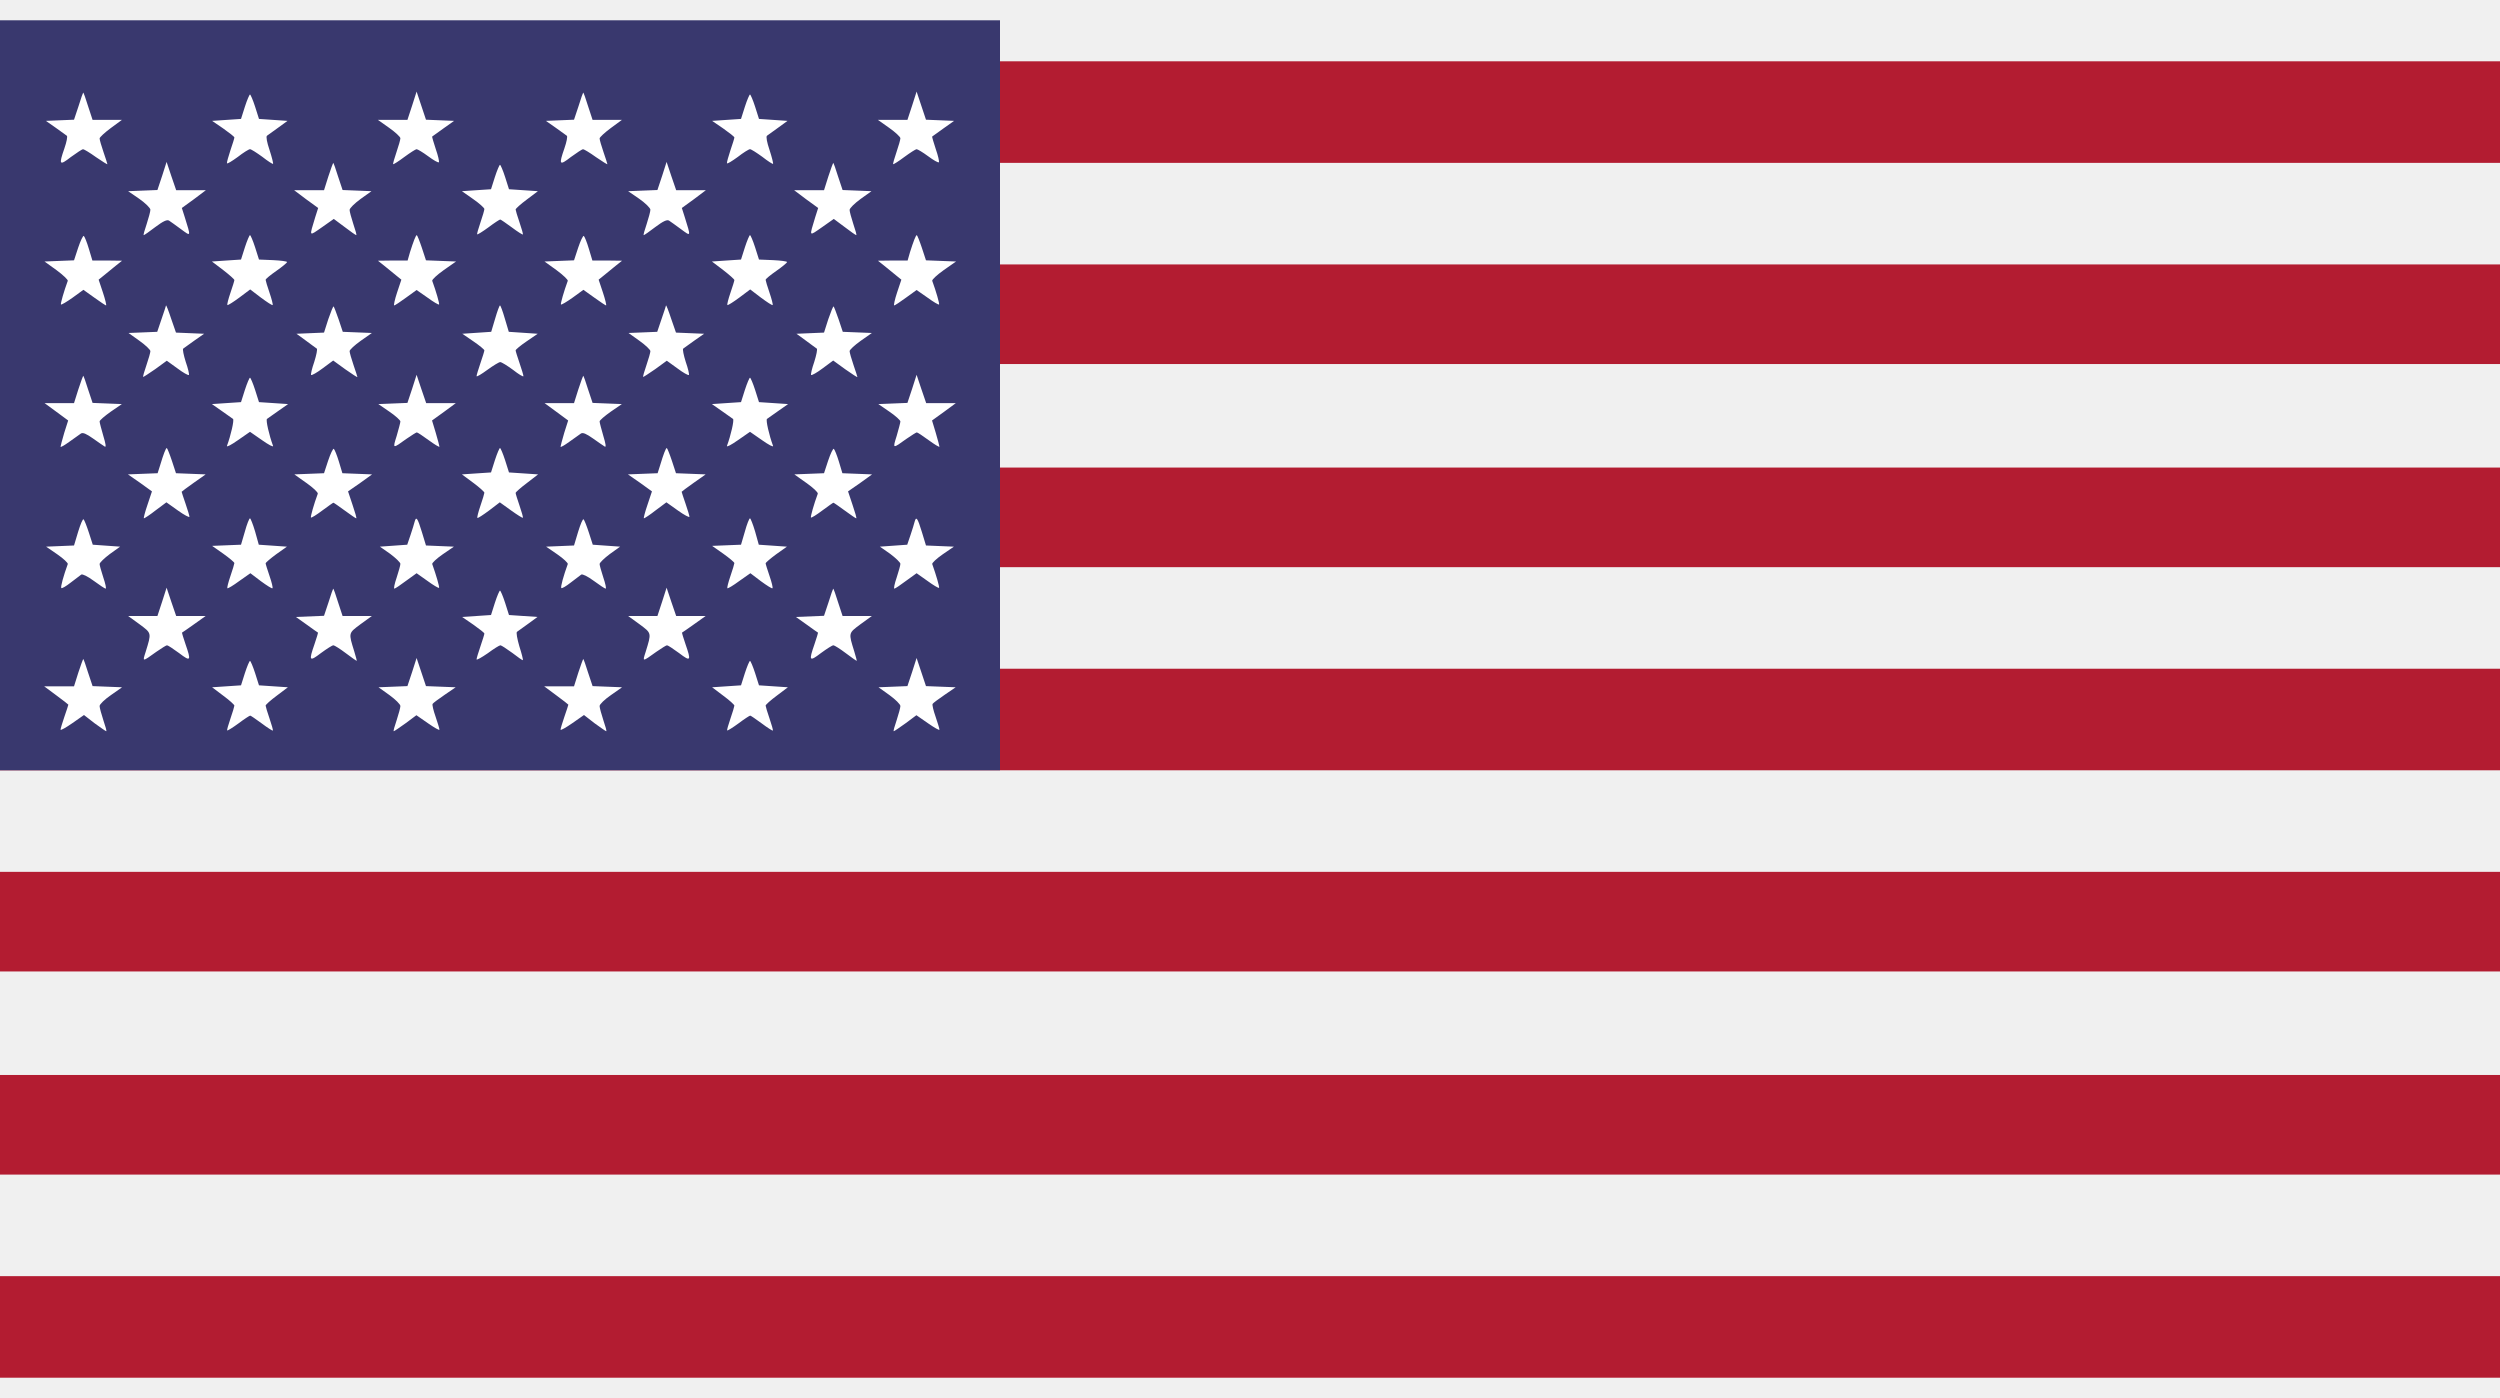
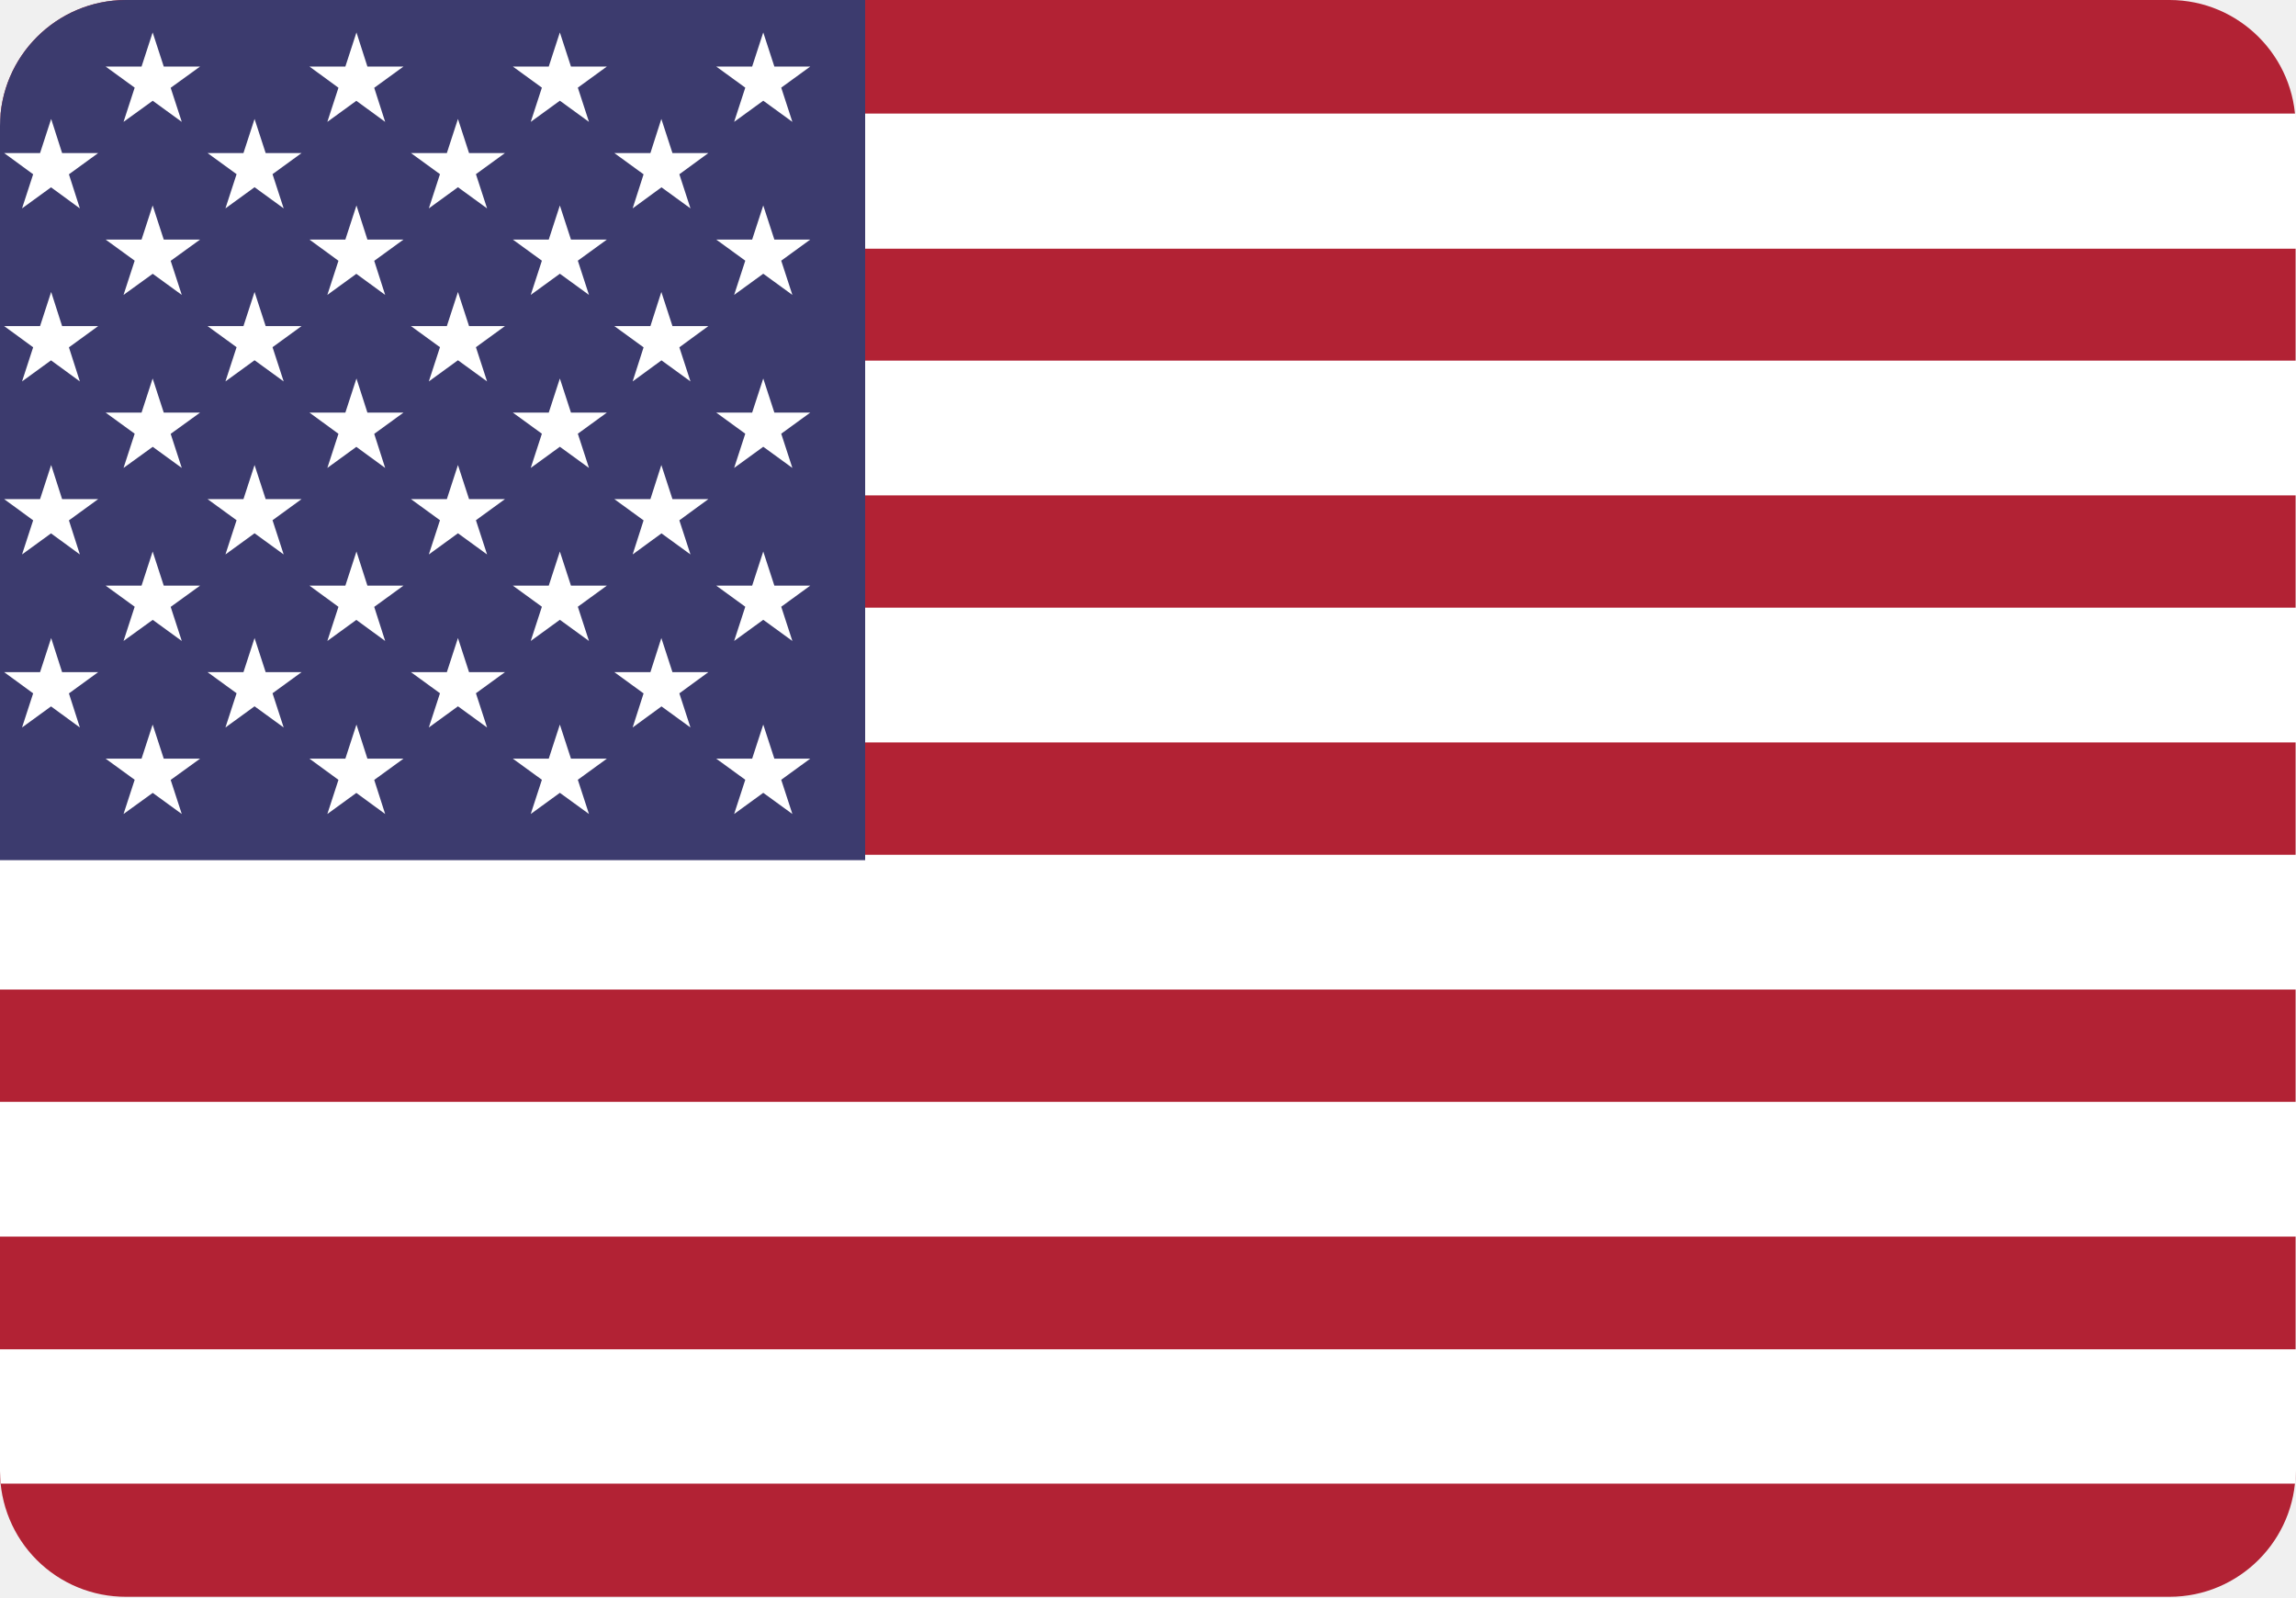
- <svg xmlns="http://www.w3.org/2000/svg" fill="#b31c31" viewBox="0 -21 1280 695" width="2500" height="1398">
-   <path d="M0 181.5V363h1280v-52H512v-52h768v-51H512v-53h768v-51H512V52h768V0H0m0 440.5V466h1280v-51H0zm0 104V570h1280v-51H0zM0 648v26h1280v-52H0z" />
-   <path d="M0 363h512V-21H0" fill="#39386e" />
-   <path d="M0 181.5v363zM45.1 23l2.3 7h15l-5.7 4.2c-3.1 2.3-5.7 4.7-5.7 5.3 0 .7.9 3.8 2 7s2 6 2 6.2-2.6-1.4-5.8-3.6C46 46.8 43 45 42.5 45c-.4 0-3.2 1.8-6.2 4-5.9 4.6-6.3 4.1-3.3-4.5 1.1-3.2 1.7-6.1 1.2-6.4-.4-.3-3-2.2-5.7-4.1l-5-3.5 7.2-.3 7.2-.3 2.3-6.9c1.2-3.9 2.3-7 2.4-7 .2 0 1.3 3.1 2.5 7zm180.2 7.2 7.2.3-5.5 3.9c-3 2.2-5.6 4-5.7 4.1-.2.1.7 3 1.8 6.4 1.2 3.4 1.9 6.5 1.6 6.8-.4.3-2.8-1.1-5.5-3.1s-5.4-3.6-5.9-3.6-3.3 1.8-6.3 4c-2.9 2.2-5.5 3.8-5.7 3.7-.2-.2.6-3 1.7-6.2s2-6.4 2-7.1-2.6-3.1-5.7-5.3l-5.8-4.1h15.1l2.4-7.3 2.3-7.2 2.4 7.2 2.4 7.2zm75.8-7.2 2.3 7h15l-5.7 4.2c-3.1 2.3-5.7 4.7-5.7 5.3 0 .7.9 3.8 2 7s2 6 2 6.2-2.6-1.4-5.8-3.6c-3.2-2.3-6.2-4.1-6.7-4.1-.4 0-3.2 1.8-6.2 4-5.9 4.6-6.3 4.1-3.3-4.5 1.1-3.2 1.7-6.1 1.2-6.4-.4-.3-3-2.2-5.7-4.1l-5-3.5 7.2-.3 7.2-.3 2.3-6.9c1.2-3.9 2.3-7 2.4-7 .2 0 1.3 3.1 2.5 7zm180.2 7.2 7.2.3-5.5 3.9c-3 2.2-5.6 4-5.7 4.1-.2.1.7 3 1.8 6.4 1.2 3.4 1.9 6.5 1.6 6.8-.4.3-2.8-1.1-5.5-3.1s-5.4-3.6-5.9-3.6-3.3 1.8-6.3 4c-2.9 2.2-5.5 3.8-5.7 3.7-.2-.2.6-3 1.7-6.2s2-6.4 2-7.1-2.6-3.1-5.7-5.3l-5.8-4.1h15.1l2.4-7.3 2.3-7.2 2.4 7.2 2.4 7.2zm-350.7-7 2 6.3 7.3.5 7.3.5-4.8 3.5c-2.6 1.9-5.2 3.8-5.7 4.1-.6.4 0 3.5 1.3 7.3 1.2 3.7 2 6.9 1.8 7.1s-2.7-1.4-5.5-3.6c-2.9-2.1-5.7-3.9-6.3-3.9s-3.5 1.8-6.3 4c-2.9 2.1-5.3 3.6-5.5 3.2-.1-.5.7-3.4 1.8-6.7 1.1-3.2 2-6.1 2-6.5s-2.6-2.4-5.7-4.6l-5.7-3.9 7.4-.5 7.4-.5 2-6.3c1.1-3.4 2.3-6.2 2.6-6.2s1.5 2.8 2.6 6.2zm256 0 2 6.3 7.3.5 7.3.5-4.8 3.5c-2.6 1.9-5.2 3.8-5.7 4.1-.6.4 0 3.5 1.3 7.3 1.2 3.7 2 6.9 1.8 7.1s-2.7-1.4-5.5-3.6c-2.9-2.1-5.7-3.9-6.3-3.9s-3.5 1.8-6.3 4c-2.9 2.1-5.3 3.6-5.5 3.2-.1-.5.7-3.4 1.8-6.7 1.1-3.2 2-6.1 2-6.5s-2.6-2.4-5.7-4.6l-5.7-3.9 7.4-.5 7.4-.5 2-6.3c1.1-3.4 2.3-6.2 2.6-6.2s1.5 2.8 2.6 6.2zM97.8 66h7.6l-6.1 4.6-6.2 4.5 1.5 4.7c3.2 10.3 3.3 10-2 6.1-2.5-1.9-5.3-3.8-6-4.3-1-.7-3 .2-7 3.2-3 2.3-5.7 4.2-6 4.2s.4-2.5 1.5-5.7c1-3.1 1.9-6.4 1.9-7.3s-2.6-3.4-5.7-5.6l-5.7-3.9 7.5-.3 7.5-.3 2.4-7.2 2.3-7.2 2.4 7.2 2.5 7.3zm75.3-7 2.3 6.9 7.4.3 7.4.3-5.6 4c-3 2.2-5.6 4.7-5.6 5.6s.9 4.1 1.9 7.2c1.1 3.2 1.8 5.7 1.5 5.7s-3-1.9-6-4.2l-5.5-4.1-6.1 4.3c-6.8 4.7-6.5 5.1-3.4-5.2l1.5-4.7-6.2-4.5-6.1-4.6h15.3l2.2-7c1.3-3.9 2.4-7 2.5-7 .2 0 1.3 3.1 2.5 7zm180.7 7h7.6l-6.1 4.6-6.2 4.5 1.5 4.7c3.2 10.3 3.3 10-2 6.1-2.5-1.9-5.3-3.8-6-4.3-1-.7-3 .2-7 3.2-3 2.3-5.7 4.2-6 4.2s.4-2.5 1.5-5.7c1-3.1 1.9-6.4 1.9-7.3s-2.6-3.4-5.7-5.6l-5.7-3.9 7.5-.3 7.5-.3 2.4-7.2 2.3-7.2 2.4 7.2 2.5 7.3zm75.3-7 2.3 6.9 7.4.3 7.4.3-5.6 4c-3 2.2-5.6 4.7-5.6 5.6s.9 4.1 1.9 7.2c1.1 3.2 1.8 5.7 1.5 5.7s-3-1.9-6-4.2l-5.5-4.1-6.1 4.3c-6.8 4.7-6.5 5.1-3.4-5.2l1.5-4.7-6.2-4.5-6.1-4.6h15.3l2.2-7c1.3-3.9 2.4-7 2.5-7 .2 0 1.3 3.1 2.5 7zm-170.5.2 2 6.3 7.4.5 7.4.5-5.7 4.3c-3.1 2.3-5.7 4.6-5.7 5.1 0 .4.9 3.4 2 6.6s1.9 6 1.7 6.2c-.2.1-2.8-1.5-5.7-3.7-3-2.2-5.6-4-5.9-4s-3.1 1.8-6 4c-3 2.2-5.6 3.8-5.8 3.6-.2-.1.6-2.9 1.7-6.1s2-6.3 2-6.9c-.1-.6-2.6-2.9-5.8-5.1l-5.7-4 7.4-.5 7.5-.5 2-6.3c1.1-3.4 2.3-6.2 2.6-6.2s1.5 2.8 2.6 6.2zM45.5 96l1.8 6h7.6l7.6.1-3.4 2.7c-1.9 1.5-4.6 3.7-6 4.9l-2.6 2.1 2.2 6.6c1.2 3.6 1.9 6.6 1.6 6.6-.2 0-3-1.8-6-4l-5.6-4-5.5 4c-3.1 2.2-5.8 3.8-6 3.5-.3-.3 1.5-6.7 3.5-12.1.2-.5-2.4-3-5.8-5.5l-6.1-4.4 7.5-.3 7.6-.3 2.1-6.4c1.2-3.6 2.5-6.3 2.9-6.1.4.3 1.6 3.2 2.6 6.6zm85.1-.8 2 6.3 7.2.3c4 .2 7.2.6 7.2 1-.1.4-2.5 2.4-5.5 4.5s-5.5 4.1-5.5 4.6c0 .4.9 3.4 2 6.6s1.8 6 1.6 6.3c-.3.2-2.9-1.5-6-3.8l-5.5-4.2-5.6 4.2c-3.1 2.3-5.8 4-6.1 3.8-.2-.3.5-3.1 1.6-6.3s2-6.1 2-6.5-2.6-2.7-5.7-5.1l-5.8-4.4 7.4-.5 7.5-.5 2-6.3c1.1-3.4 2.3-6.2 2.6-6.2s1.5 2.8 2.6 6.2zm85.4.3 2.1 6.4 7.7.3 7.7.3-6.3 4.4c-3.5 2.5-6.1 4.9-5.9 5.5 2 5.4 3.8 11.8 3.5 12.1-.2.3-2.9-1.3-5.9-3.5l-5.6-3.9-5.4 3.9c-3 2.2-5.7 4-6.1 4-.3 0 .3-3 1.5-6.6l2.2-6.6-2.6-2.1c-1.4-1.2-4.1-3.4-6-4.9l-3.4-2.7 7.6-.1h7.6l1.2-4.2c1.8-5.7 3-8.8 3.5-8.8.2 0 1.4 2.9 2.6 6.5zm85.5.5 1.8 6h7.6l7.6.1-3.4 2.7c-1.9 1.5-4.6 3.7-6 4.9l-2.6 2.1 2.2 6.6c1.2 3.6 1.9 6.6 1.6 6.6-.2 0-3-1.8-6-4l-5.6-4-5.5 4c-3.1 2.2-5.8 3.8-6 3.5-.3-.3 1.5-6.7 3.5-12.1.2-.5-2.4-3-5.8-5.5l-6.1-4.4 7.5-.3 7.6-.3 2.1-6.4c1.2-3.6 2.5-6.3 2.9-6.1.4.3 1.6 3.2 2.6 6.6zm85.1-.8 2 6.3 7.2.3c4 .2 7.2.6 7.2 1-.1.4-2.5 2.4-5.5 4.5s-5.5 4.1-5.5 4.6c0 .4.9 3.4 2 6.6s1.8 6 1.6 6.3c-.3.2-2.9-1.5-6-3.8l-5.5-4.2-5.6 4.2c-3.1 2.3-5.8 4-6.1 3.8-.2-.3.5-3.1 1.6-6.3s2-6.1 2-6.5-2.6-2.7-5.7-5.1l-5.8-4.4 7.4-.5 7.5-.5 2-6.3c1.1-3.4 2.3-6.2 2.6-6.2s1.5 2.8 2.6 6.2zm85.4.3 2.1 6.4 7.7.3 7.7.3-6.3 4.4c-3.5 2.5-6.1 4.9-5.9 5.5 2 5.4 3.8 11.8 3.5 12.1-.2.3-2.9-1.3-5.9-3.5l-5.6-3.9-5.4 3.9c-3 2.2-5.7 4-6.1 4-.3 0 .3-3 1.5-6.6l2.2-6.6-2.6-2.1c-1.4-1.2-4.1-3.4-6-4.9l-3.4-2.7 7.6-.1h7.6l1.2-4.2c1.8-5.7 3-8.8 3.5-8.8.2 0 1.4 2.9 2.6 6.5zM97.3 139.2l7.2.3-5 3.5c-2.7 1.9-5.3 3.8-5.7 4.1s.2 3.3 1.3 6.8c1.2 3.4 1.9 6.5 1.6 6.7-.3.3-3-1.2-5.9-3.4l-5.4-3.9-5.9 4.3c-3.3 2.3-6.1 4.1-6.2 4-.2-.2.6-2.9 1.7-6.1s2-6.4 2-7.1-2.5-3.1-5.6-5.3l-5.6-4 7.4-.3 7.3-.3 2.2-6.5c1.2-3.6 2.3-6.7 2.3-7 .1-.3 1.3 2.7 2.6 6.7l2.5 7.2zm76.1-7 2.1 6.3 7.4.3 7.5.3-5.7 4c-3.1 2.2-5.7 4.6-5.7 5.3s.9 3.9 2 7.1 2 6 2 6.2-2.8-1.6-6.2-4l-6.2-4.5-5.4 4c-2.9 2.2-5.6 3.7-5.9 3.4-.3-.2.4-3.3 1.6-6.7 1.1-3.5 1.7-6.5 1.3-6.8-.5-.3-3-2.2-5.6-4.1l-4.8-3.5 7-.3 7.1-.3 2.2-6.9c1.3-3.8 2.5-6.7 2.7-6.5.3.3 1.4 3.3 2.6 6.7zm85.1-.4 2 6.7 7.4.5 7.4.5-5.7 3.9c-3.1 2.1-5.6 4.2-5.6 4.6s.9 3.3 2 6.5 2 6.2 2 6.7-2.4-.9-5.3-3.2c-3-2.2-5.9-4-6.6-4-.6 0-3.6 1.8-6.6 4s-5.5 3.7-5.5 3.2.9-3.5 2-6.7 2-6.1 2-6.5-2.5-2.5-5.6-4.6l-5.7-3.9 7.4-.5 7.4-.5 2-6.7c1.1-3.8 2.2-6.8 2.5-6.8s1.4 3 2.5 6.8zm94.8 7.4 7.2.3-5 3.5c-2.7 1.9-5.3 3.8-5.7 4.1s.2 3.3 1.3 6.8c1.2 3.4 1.9 6.5 1.6 6.7-.3.3-3-1.2-5.9-3.4l-5.4-3.9-5.9 4.3c-3.3 2.3-6.1 4.1-6.2 4-.2-.2.6-2.9 1.7-6.1s2-6.4 2-7.1-2.5-3.1-5.6-5.3l-5.6-4 7.4-.3 7.3-.3 2.2-6.5c1.2-3.6 2.3-6.7 2.3-7 .1-.3 1.3 2.7 2.6 6.7l2.5 7.2zm76.1-7 2.1 6.3 7.4.3 7.5.3-5.7 4c-3.1 2.2-5.7 4.6-5.7 5.3s.9 3.9 2 7.1 2 6 2 6.2-2.8-1.6-6.2-4l-6.2-4.5-5.4 4c-2.9 2.2-5.6 3.7-5.9 3.4-.3-.2.4-3.3 1.6-6.7 1.1-3.5 1.7-6.5 1.3-6.8-.5-.3-3-2.2-5.6-4.1l-4.8-3.5 7-.3 7.1-.3 2.2-6.9c1.3-3.8 2.5-6.7 2.7-6.5.3.3 1.4 3.3 2.6 6.7zM45.1 168l2.3 6.9 7.5.3 7.5.3-5.7 3.9c-3.1 2.2-5.7 4.4-5.7 5s.9 3.9 1.9 7.4c1.2 3.9 1.5 5.9.8 5.5s-3.4-2.3-6.1-4.2c-3.4-2.4-5.2-3.2-6.2-2.5-.7.5-3.4 2.4-5.9 4.2s-4.5 3-4.5 2.5c0-.4.9-3.6 1.9-7.1l2-6.3-6.1-4.5-6-4.4h15.1l2.2-7c1.3-3.9 2.4-7 2.5-7 .2 0 1.3 3.1 2.5 7zm180.7 7h7.6l-6.1 4.5-6.1 4.4 1.9 6.3c1 3.5 1.9 6.7 1.9 7.1s-2.5-1.1-5.5-3.3-5.7-4-6.1-4c-.3 0-2.7 1.5-5.3 3.3-7.2 5.2-7.1 5.2-5-1.5 1-3.5 1.9-6.8 1.9-7.4s-2.5-2.9-5.6-5l-5.7-3.9 7.5-.3 7.4-.3 2.4-7.2 2.3-7.2 2.4 7.2 2.5 7.3zm75.3-7 2.3 6.9 7.5.3 7.5.3-5.7 3.9c-3.1 2.2-5.7 4.4-5.7 5s.9 3.9 1.9 7.4c1.2 3.9 1.5 5.9.8 5.5s-3.4-2.3-6.1-4.2c-3.4-2.4-5.2-3.2-6.2-2.5-.7.5-3.4 2.4-5.9 4.2s-4.5 3-4.5 2.5c0-.4.9-3.6 1.9-7.1l2-6.3-6.1-4.5-6-4.4h15.1l2.2-7c1.3-3.9 2.4-7 2.5-7 .2 0 1.3 3.1 2.5 7zm180.7 7h7.6l-6.1 4.5-6.1 4.4 1.9 6.3c1 3.5 1.9 6.7 1.9 7.1s-2.5-1.1-5.5-3.3-5.7-4-6.1-4c-.3 0-2.7 1.5-5.3 3.3-7.2 5.2-7.1 5.2-5-1.5 1-3.5 1.9-6.8 1.9-7.4s-2.5-2.9-5.6-5l-5.7-3.9 7.5-.3 7.4-.3 2.4-7.2 2.3-7.2 2.4 7.2 2.5 7.3zm-351.2-6.8 2 6.3 7.5.5 7.4.5-5 3.5c-2.7 1.9-5.3 3.8-5.8 4.1-.7.5 1.1 8.4 3.1 13.8.3.8-2.2-.5-5.6-2.9l-6.2-4.3-6.2 4.3c-3.4 2.4-5.9 3.7-5.6 2.9 2-5.4 3.8-13.3 3.1-13.8-.5-.3-3.1-2.2-5.8-4.1l-5-3.5 7.4-.5 7.5-.5 2-6.3c1.1-3.4 2.3-6.2 2.6-6.2s1.5 2.8 2.6 6.2zm256 0 2 6.3 7.5.5 7.4.5-5 3.5c-2.7 1.9-5.3 3.8-5.8 4.1-.7.5 1.1 8.4 3.1 13.8.3.8-2.2-.5-5.6-2.9l-6.2-4.3-6.2 4.3c-3.4 2.4-5.9 3.7-5.6 2.9 2-5.4 3.8-13.3 3.1-13.8-.5-.3-3.1-2.2-5.8-4.1l-5-3.5 7.4-.5 7.5-.5 2-6.3c1.1-3.4 2.3-6.2 2.6-6.2s1.5 2.8 2.6 6.2zM88 204.5l2.1 6.4 7.6.3 7.6.3-6.1 4.3c-3.4 2.4-6.2 4.5-6.2 4.6 0 .2.9 2.9 2 6.1s2 6.2 2 6.7-2.7-.9-5.9-3.2l-5.9-4.2-5.5 4.1c-2.9 2.3-5.7 4.1-6 4.1s.5-3.1 1.8-6.9l2.3-6.9-6.1-4.4-6.2-4.3 7.6-.3 7.6-.3 1.3-4.1c1.7-5.7 2.9-8.8 3.4-8.8.2 0 1.4 2.9 2.6 6.5zm85.5.4 1.8 6 7.6.3 7.6.3-6.1 4.4-6.2 4.3 2.3 6.9c1.3 3.8 2.2 6.9 1.9 6.9s-2.9-1.8-5.9-4-5.6-4-5.8-4-2.7 1.8-5.7 4c-2.9 2.2-5.5 3.8-5.8 3.6-.3-.4 1.5-6.8 3.5-12.2.2-.7-2.4-3.1-5.8-5.5l-6.2-4.4 7.6-.3 7.6-.3 2.1-6.4c1.2-3.6 2.5-6.3 2.9-6.1.4.3 1.6 3.2 2.6 6.5zm85.1-.7 2 6.3 7.5.5 7.4.5-5.7 4.4c-3.2 2.4-5.8 4.7-5.8 5.1s.9 3.3 2 6.5 1.9 6 1.7 6.2-2.9-1.5-6.1-3.8l-5.7-4.1-5.5 4.2c-3.1 2.3-5.7 4-6 3.8-.2-.3.5-3.1 1.6-6.3s2-6.2 2-6.6c0-.5-2.6-2.8-5.7-5.1l-5.8-4.3 7.4-.5 7.5-.5 2-6.3c1.1-3.4 2.3-6.2 2.6-6.2s1.5 2.8 2.6 6.2zm85.4.3 2.1 6.4 7.6.3 7.6.3-6.1 4.3c-3.4 2.4-6.2 4.5-6.2 4.6 0 .2.9 2.9 2 6.1s2 6.2 2 6.7-2.7-.9-5.9-3.2l-5.9-4.2-5.5 4.1c-2.9 2.3-5.7 4.1-6 4.1s.5-3.1 1.8-6.9l2.3-6.9-6.1-4.4-6.2-4.3 7.6-.3 7.6-.3 1.3-4.1c1.7-5.7 2.9-8.8 3.4-8.8.2 0 1.4 2.9 2.6 6.5zm85.5.4 1.8 6 7.6.3 7.6.3-6.1 4.4-6.2 4.3 2.3 6.9c1.3 3.8 2.2 6.9 1.9 6.9s-2.9-1.8-5.9-4-5.6-4-5.8-4-2.7 1.8-5.7 4c-2.9 2.2-5.5 3.8-5.8 3.6-.3-.4 1.5-6.8 3.5-12.2.2-.7-2.4-3.1-5.8-5.5l-6.2-4.4 7.6-.3 7.6-.3 2.1-6.4c1.2-3.6 2.5-6.3 2.9-6.1.4.3 1.6 3.2 2.6 6.5zm-384 36.4 2 6.2 7 .5 7 .5-5.3 3.8c-2.8 2.1-5.2 4.4-5.2 5.1s.9 3.8 1.9 6.9c1.1 3.2 1.6 5.7 1.2 5.7s-3.1-1.8-6.1-4c-3.1-2.3-5.8-3.6-6.4-3.2-.6.5-3 2.3-5.4 4.1-2.4 1.9-4.5 3.1-4.8 2.8-.5-.5 1.1-6.2 3.3-12.3.2-.5-2.2-2.8-5.4-5l-5.7-3.9 7.2-.3 7.1-.3 2.1-7c1.2-3.9 2.4-6.8 2.8-6.4s1.6 3.4 2.7 6.8zm85.1-.6 1.9 6.8 7.2.5 7.2.5-5.5 3.9c-3 2.2-5.4 4.3-5.4 4.6 0 .4.9 3.3 2 6.5s1.8 6 1.5 6.3c-.2.3-2.9-1.4-5.9-3.6l-5.4-4.1-5.7 4c-3.1 2.3-5.8 3.9-6.1 3.7-.2-.3.5-3.1 1.6-6.3s2-6.2 2-6.6-2.6-2.6-5.7-4.8l-5.7-4 7.4-.3 7.4-.3 2-6.8c1-3.7 2.2-6.7 2.6-6.7.3 0 1.5 3 2.6 6.7zm85.4.3 2.1 6.9 7.1.3 7.2.3-5.7 3.9c-3.2 2.2-5.6 4.5-5.4 5 2 5.6 3.8 11.8 3.5 12.2-.3.2-3-1.4-6-3.6l-5.5-3.9-5.4 3.9c-2.9 2.2-5.6 4-6 4s.1-2.5 1.2-5.7c1-3.1 1.9-6.2 1.9-7 0-.7-2.4-3-5.2-5.1l-5.3-3.7 7-.5 7-.5 1.7-5c.9-2.8 1.9-5.8 2.1-6.8.8-2.9 1.5-1.9 3.7 5.3zm85.5.3 2 6.2 7 .5 7 .5-5.3 3.8c-2.8 2.1-5.2 4.4-5.2 5.1s.9 3.8 1.9 6.9c1.1 3.2 1.6 5.7 1.2 5.7s-3.1-1.8-6.1-4c-3.1-2.3-5.8-3.6-6.4-3.2-.6.5-3 2.3-5.4 4.1-2.4 1.9-4.5 3.1-4.8 2.8-.5-.5 1.1-6.2 3.3-12.3.2-.5-2.2-2.8-5.4-5l-5.7-3.9 7.2-.3 7.1-.3 2.1-7c1.2-3.9 2.4-6.8 2.8-6.4s1.6 3.4 2.7 6.8zm85.1-.6 1.9 6.8 7.2.5 7.2.5-5.5 3.9c-3 2.2-5.4 4.3-5.4 4.6 0 .4.9 3.3 2 6.5s1.8 6 1.5 6.3c-.2.3-2.9-1.4-5.9-3.6l-5.4-4.1-5.7 4c-3.1 2.3-5.8 3.9-6.1 3.7-.2-.3.5-3.1 1.6-6.3s2-6.2 2-6.6-2.6-2.6-5.7-4.8l-5.7-4 7.4-.3 7.4-.3 2-6.8c1-3.7 2.2-6.7 2.6-6.7.3 0 1.5 3 2.6 6.7zm85.4.3 2.1 6.9 7.1.3 7.2.3-5.7 3.9c-3.2 2.2-5.6 4.5-5.4 5 2 5.6 3.8 11.8 3.5 12.2-.3.2-3-1.4-6-3.6l-5.5-3.9-5.4 3.9c-2.9 2.2-5.6 4-6 4s.1-2.5 1.2-5.7c1-3.1 1.9-6.2 1.9-7 0-.7-2.4-3-5.2-5.1l-5.3-3.7 7-.5 7-.5 1.7-5c.9-2.8 1.9-5.8 2.1-6.8.8-2.9 1.5-1.9 3.7 5.3zM97.7 284h7.6l-5.9 4.2c-3.2 2.3-6 4.2-6.2 4.3-.1.1.7 2.8 1.8 6 3 8.6 2.6 9-3.3 4.5-3-2.2-5.7-4-6.2-4-.4 0-2.8 1.5-5.4 3.3-7.4 5.3-7.2 5.3-5.5 0 3-9.8 3.1-9.4-3.2-14.1l-5.8-4.2h15l2.4-7.3 2.3-7.2 2.4 7.2 2.5 7.3zm75.4-7 2.3 7h15l-5.8 4.2c-6.3 4.7-6.2 4.3-3.2 14 .8 2.7 1.4 4.8 1.2 4.8-.1 0-2.7-1.8-5.6-4s-5.8-4-6.3-4c-.6 0-3.4 1.8-6.4 4-5.9 4.5-6.3 4.1-3.3-4.5 1.1-3.2 1.9-5.9 1.8-6-.2-.1-2.8-1.9-5.8-4.1l-5.5-3.9 7.2-.3 7.2-.3 2.3-6.9c1.2-3.9 2.3-7 2.4-7 .2 0 1.3 3.1 2.5 7zm180.6 7h7.6l-5.9 4.2c-3.2 2.3-6 4.2-6.2 4.3-.1.1.7 2.8 1.8 6 3 8.6 2.6 9-3.3 4.5-3-2.2-5.7-4-6.2-4-.4 0-2.8 1.5-5.4 3.3-7.4 5.3-7.2 5.3-5.5 0 3-9.8 3.1-9.4-3.2-14.1l-5.8-4.2h15l2.4-7.3 2.3-7.2 2.4 7.2 2.5 7.3zm75.4-7 2.3 7h15l-5.8 4.2c-6.3 4.7-6.2 4.3-3.2 14 .8 2.7 1.4 4.8 1.2 4.8-.1 0-2.7-1.8-5.6-4s-5.8-4-6.3-4c-.6 0-3.4 1.8-6.4 4-5.9 4.5-6.3 4.1-3.3-4.5 1.1-3.2 1.9-5.9 1.8-6-.2-.1-2.8-1.9-5.8-4.1l-5.5-3.9 7.2-.3 7.2-.3 2.3-6.9c1.2-3.9 2.3-7 2.4-7 .2 0 1.3 3.1 2.5 7zm-170.5.2 2 6.3 7.3.5 7.3.5-4.8 3.5c-2.6 1.9-5.2 3.8-5.7 4.1s.1 3.6 1.2 7.4c1.2 3.7 2 6.9 1.8 7.1-.1.2-2.6-1.5-5.4-3.7-2.9-2.1-5.6-3.9-6.1-3.9s-3.4 1.8-6.5 4.1c-3.2 2.2-5.7 3.6-5.7 3.1s.9-3.5 2-6.7 2-6.1 2-6.5-2.6-2.4-5.7-4.6l-5.7-3.9 7.4-.5 7.4-.5 2-6.3c1.1-3.4 2.3-6.2 2.6-6.2s1.5 2.8 2.6 6.2zM45.1 313l2.3 6.9 7.5.3 7.6.3-5.7 4c-3.2 2.2-5.8 4.7-5.8 5.6s.9 4.1 1.9 7.2c1.1 3.2 1.8 5.7 1.5 5.7s-2.9-1.9-6-4.1l-5.4-4.2-6 4.2c-3.3 2.3-6 3.8-6 3.3s.9-3.5 2-6.7 2-5.9 2-6.1c0-.1-2.8-2.3-6.2-4.8l-6.2-4.6h15.3l2.2-7c1.3-3.9 2.4-7 2.5-7 .2 0 1.3 3.1 2.5 7zm180.6 7.2 7.6.3-5.7 3.9c-3.1 2.1-5.9 4.2-6.1 4.6-.3.4.4 3.4 1.5 6.5 1.1 3.2 2 6.2 2 6.7s-2.6-1-5.9-3.3l-5.9-4.1-5.5 4.1c-3.1 2.2-5.8 4.1-6.1 4.1s.4-2.5 1.5-5.7c1-3.1 1.9-6.3 1.9-7.2s-2.6-3.4-5.6-5.6l-5.6-4 7.4-.3 7.4-.3 2.4-7.2 2.3-7.2 2.4 7.2 2.4 7.2zm75.4-7.2 2.3 6.9 7.5.3 7.6.3-5.7 4c-3.2 2.2-5.8 4.7-5.8 5.6s.9 4.1 1.9 7.2c1.1 3.2 1.8 5.7 1.5 5.7s-2.9-1.9-6-4.1l-5.4-4.2-6 4.2c-3.3 2.3-6 3.8-6 3.3s.9-3.5 2-6.7 2-5.9 2-6.1c0-.1-2.8-2.3-6.2-4.8l-6.2-4.6h15.3l2.2-7c1.3-3.9 2.4-7 2.5-7 .2 0 1.3 3.1 2.5 7zm180.6 7.2 7.6.3-5.7 3.9c-3.1 2.1-5.9 4.2-6.1 4.6-.3.4.4 3.4 1.5 6.5 1.1 3.2 2 6.2 2 6.7s-2.6-1-5.9-3.3l-5.9-4.1-5.5 4.1c-3.1 2.2-5.8 4.1-6.1 4.1s.4-2.5 1.5-5.7c1-3.1 1.9-6.3 1.9-7.2s-2.6-3.4-5.6-5.6l-5.6-4 7.4-.3 7.4-.3 2.4-7.2 2.3-7.2 2.4 7.2 2.4 7.2zm-351.1-7 2 6.3 7.4.5 7.4.5-5.7 4.3c-3.1 2.3-5.7 4.6-5.7 5.1 0 .4.9 3.4 2 6.6s1.9 6 1.7 6.2c-.2.1-2.8-1.5-5.7-3.7-3-2.2-5.6-4-5.9-4s-3.1 1.8-6 4c-3 2.2-5.6 3.8-5.8 3.6-.2-.1.6-2.9 1.7-6.1s2-6.2 2-6.6c0-.5-2.6-2.8-5.7-5.1l-5.7-4.3 7.4-.5 7.4-.5 2-6.3c1.1-3.4 2.3-6.2 2.6-6.2s1.5 2.8 2.6 6.2zm256 0 2 6.3 7.4.5 7.4.5-5.7 4.3c-3.1 2.3-5.7 4.6-5.7 5.1 0 .4.9 3.4 2 6.6s1.9 6 1.7 6.2c-.2.1-2.8-1.5-5.7-3.7-3-2.2-5.6-4-5.9-4s-3.1 1.8-6 4c-3 2.2-5.6 3.8-5.8 3.6-.2-.1.6-2.9 1.7-6.1s2-6.2 2-6.6c0-.5-2.6-2.8-5.7-5.1l-5.7-4.3 7.4-.5 7.4-.5 2-6.3c1.1-3.4 2.3-6.2 2.6-6.2s1.5 2.8 2.6 6.2z" fill="#fff" />
+ <svg xmlns="http://www.w3.org/2000/svg" version="1.1" id="Layer_1" x="0" y="0" viewBox="0 0 55.2 38.4" style="enable-background:new 0 0 55.2 38.4" xml:space="preserve">
+   <style>.st1{fill:#fff}</style>
+   <path d="M3.03 0h49.13c1.67 0 3.03 1.36 3.03 3.03v32.33c0 1.67-1.36 3.03-3.03 3.03H3.03A3.02 3.02 0 0 1 0 35.37V3.03C0 1.36 1.36 0 3.03 0z" style="fill:#b22234" />
+   <path class="st1" d="M.02 2.73h55.17c.01.1.02.2.02.31v2.94H0V3.03c0-.1.01-.2.02-.3zM55.2 8.67v3.24H0V8.67h55.2zm0 5.94v3.24H0v-3.24h55.2zm0 5.94v3.24H0v-3.24h55.2zm0 5.94v3.24H0v-3.24h55.2zm0 5.94v2.93c0 .1-.01.21-.02.31H.02c-.01-.09-.02-.2-.02-.3v-2.93h55.2v-.01z" />
+   <path d="M20.8 0v20.68H0V3.03C0 1.36 1.36 0 3.03 0H20.8z" style="fill:#3c3b6e" />
+   <path class="st1" d="m1.23 2.86.69 2.15L.1 3.68h2.26L.53 5.01l.7-2.15zm0 4.16.69 2.15L.1 7.84h2.26L.53 9.17l.7-2.15zm0 4.16.69 2.15L.1 12h2.26L.53 13.33l.7-2.15zm0 4.16.69 2.15L.1 16.16h2.26L.53 17.49l.7-2.15zM3.67.78l.7 2.15L2.54 1.6h2.27L2.97 2.93l.7-2.15zm0 4.16.7 2.15-1.83-1.33h2.27L2.97 7.09l.7-2.15zm0 4.16.7 2.15-1.83-1.33h2.27l-1.84 1.33.7-2.15zm0 4.16.7 2.15-1.83-1.33h2.27l-1.84 1.33.7-2.15zm0 4.16.7 2.15-1.83-1.33h2.27l-1.84 1.33.7-2.15zM6.12 2.86l.7 2.15-1.83-1.33h2.26L5.42 5.01l.7-2.15zm0 4.16.7 2.15-1.83-1.33h2.26L5.42 9.17l.7-2.15zm0 4.16.7 2.15L4.99 12h2.26l-1.83 1.33.7-2.15zm0 4.16.7 2.15-1.83-1.33h2.26l-1.83 1.33.7-2.15zM8.57.78l.69 2.15L7.44 1.6H9.7L7.87 2.93l.7-2.15zm0 4.16.69 2.15-1.82-1.33H9.7L7.87 7.09l.7-2.15zm0 4.16.69 2.15-1.82-1.33H9.7l-1.83 1.33.7-2.15zm0 4.16.69 2.15-1.82-1.33H9.7l-1.83 1.33.7-2.15zm0 4.16.69 2.15-1.82-1.33H9.7l-1.83 1.33.7-2.15zm2.44-14.56.7 2.15-1.83-1.33h2.26l-1.83 1.33.7-2.15zm0 4.16.7 2.15-1.83-1.33h2.26l-1.83 1.33.7-2.15zm0 4.16.7 2.15L9.88 12h2.26l-1.83 1.33.7-2.15zm0 4.16.7 2.15-1.83-1.33h2.26l-1.83 1.33.7-2.15zM13.46.78l.7 2.15-1.83-1.33h2.26l-1.83 1.33.7-2.15zm0 4.16.7 2.15-1.83-1.33h2.26l-1.83 1.33.7-2.15zm0 4.16.7 2.15-1.83-1.33h2.26l-1.83 1.33.7-2.15zm0 4.16.7 2.15-1.83-1.33h2.26l-1.83 1.33.7-2.15zm0 4.16.7 2.15-1.83-1.33h2.26l-1.83 1.33.7-2.15zM15.9 2.86l.7 2.15-1.83-1.33h2.26l-1.82 1.33.69-2.15zm0 4.16.7 2.15-1.83-1.33h2.26l-1.82 1.33.69-2.15zm0 4.16.7 2.15L14.77 12h2.26l-1.82 1.33.69-2.15zm0 4.16.7 2.15-1.83-1.33h2.26l-1.82 1.33.69-2.15zM18.35.78l.7 2.15-1.83-1.33h2.26l-1.83 1.33.7-2.15zm0 4.16.7 2.15-1.83-1.33h2.26l-1.83 1.33.7-2.15zm0 4.16.7 2.15-1.83-1.33h2.26l-1.83 1.33.7-2.15zm0 4.16.7 2.15-1.83-1.33h2.26l-1.83 1.33.7-2.15zm0 4.16.7 2.15-1.83-1.33h2.26l-1.83 1.33.7-2.15z" />
</svg>
